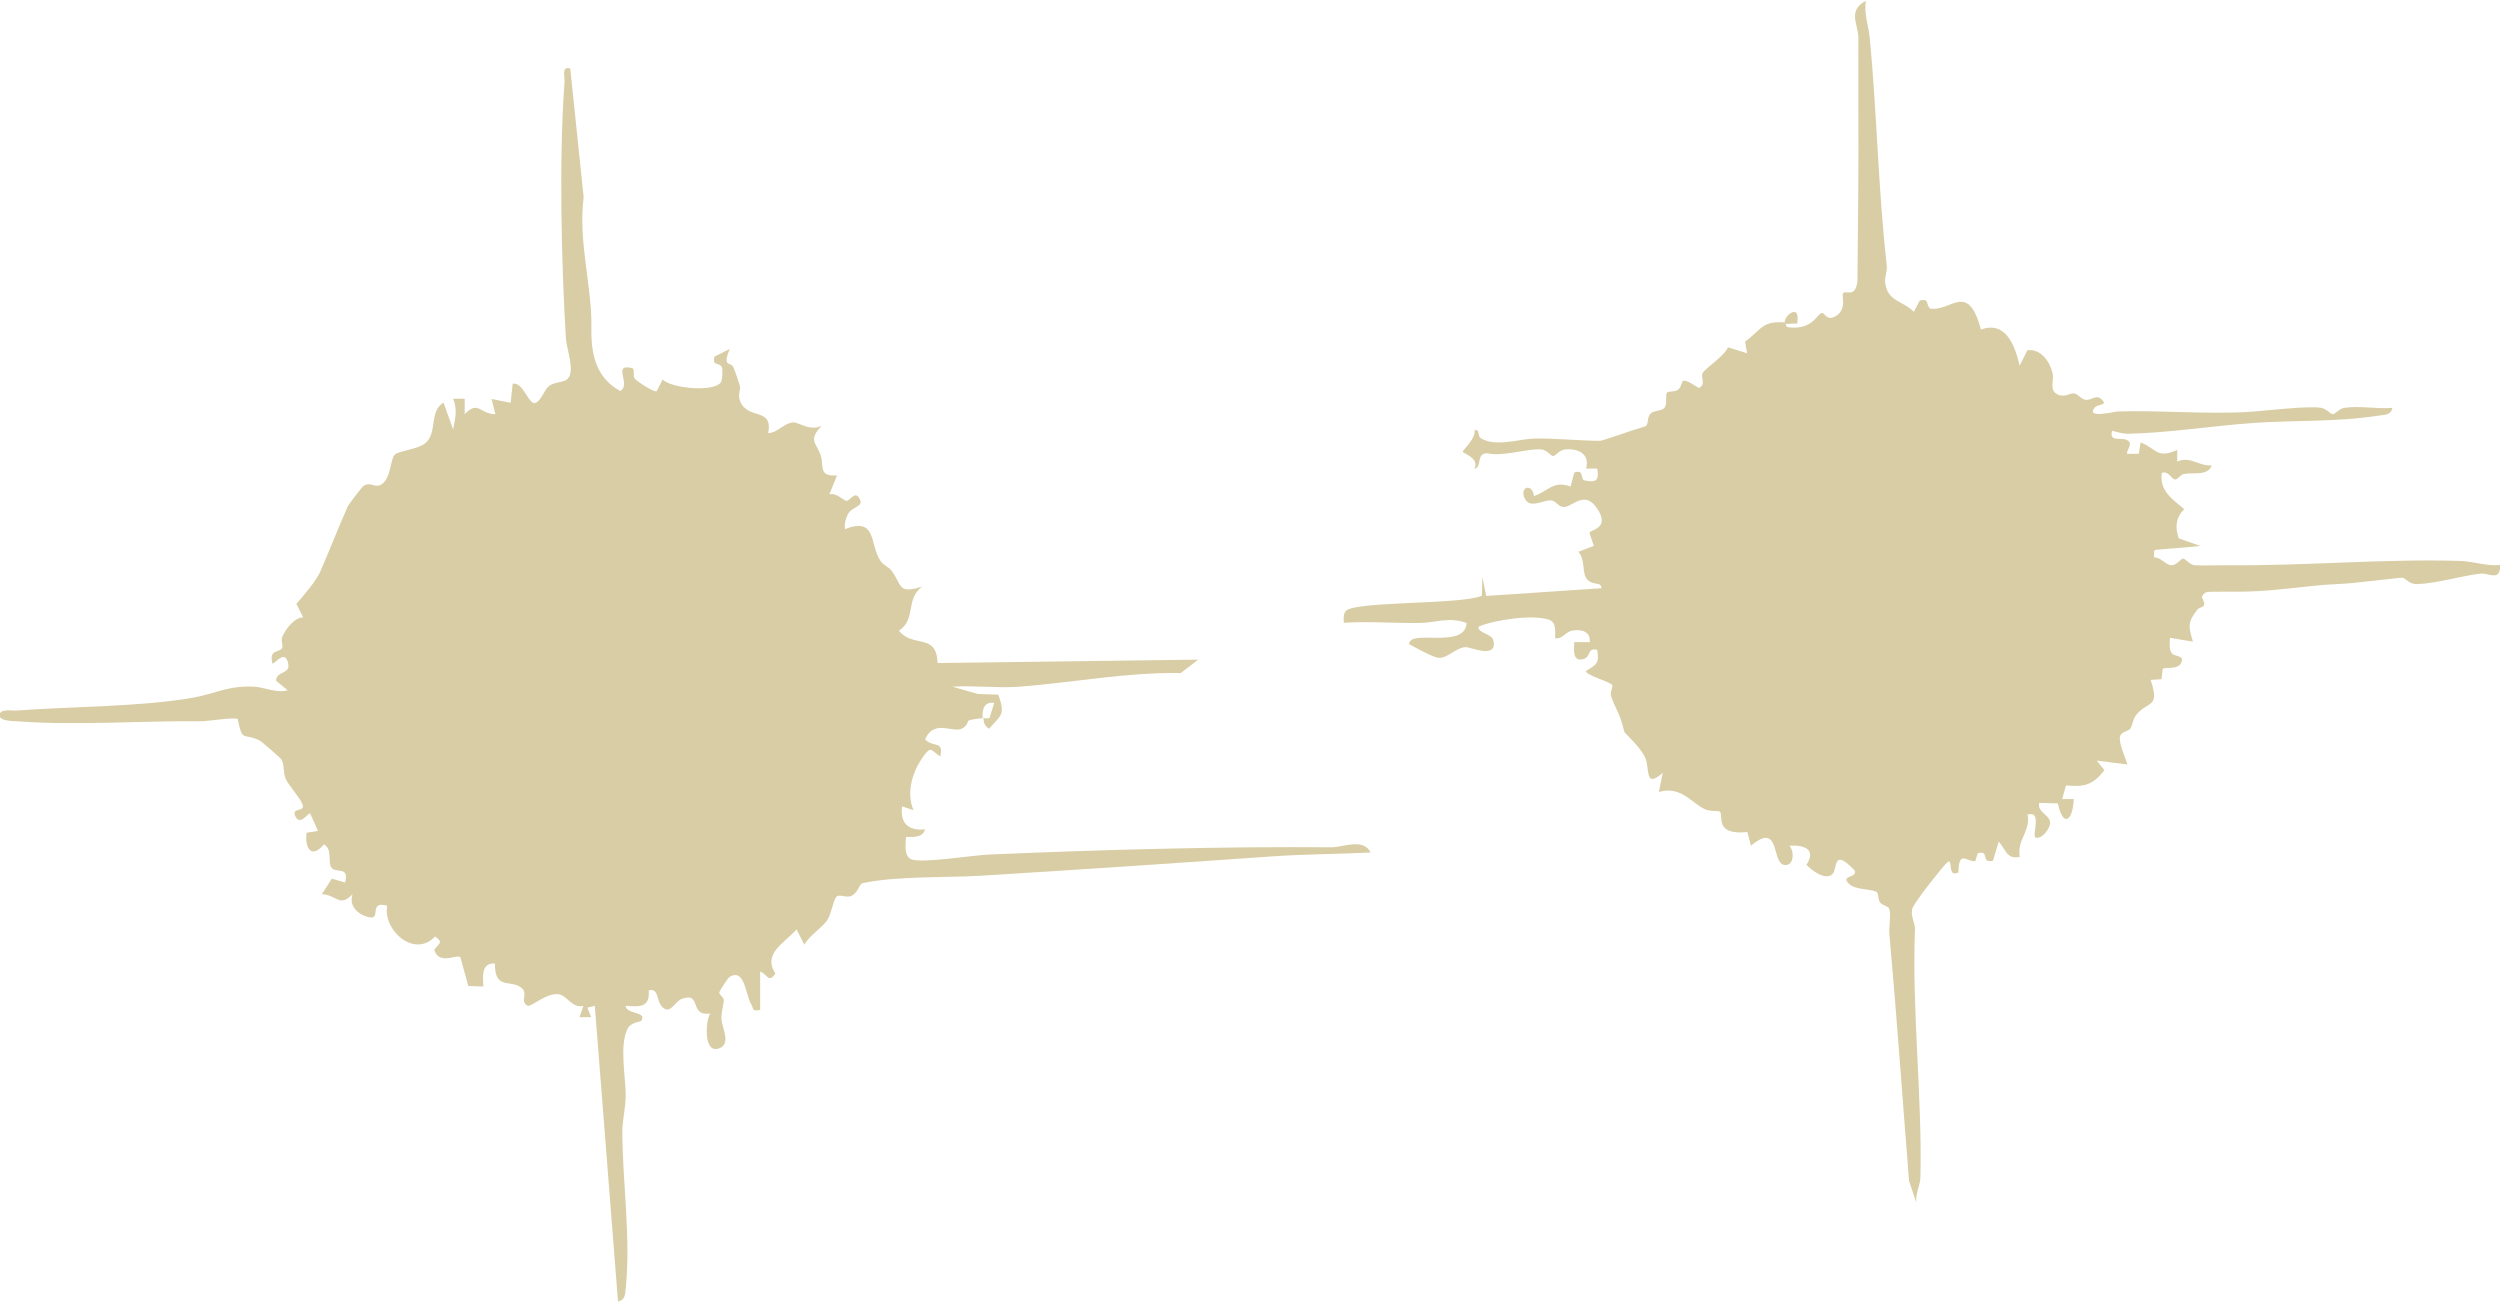
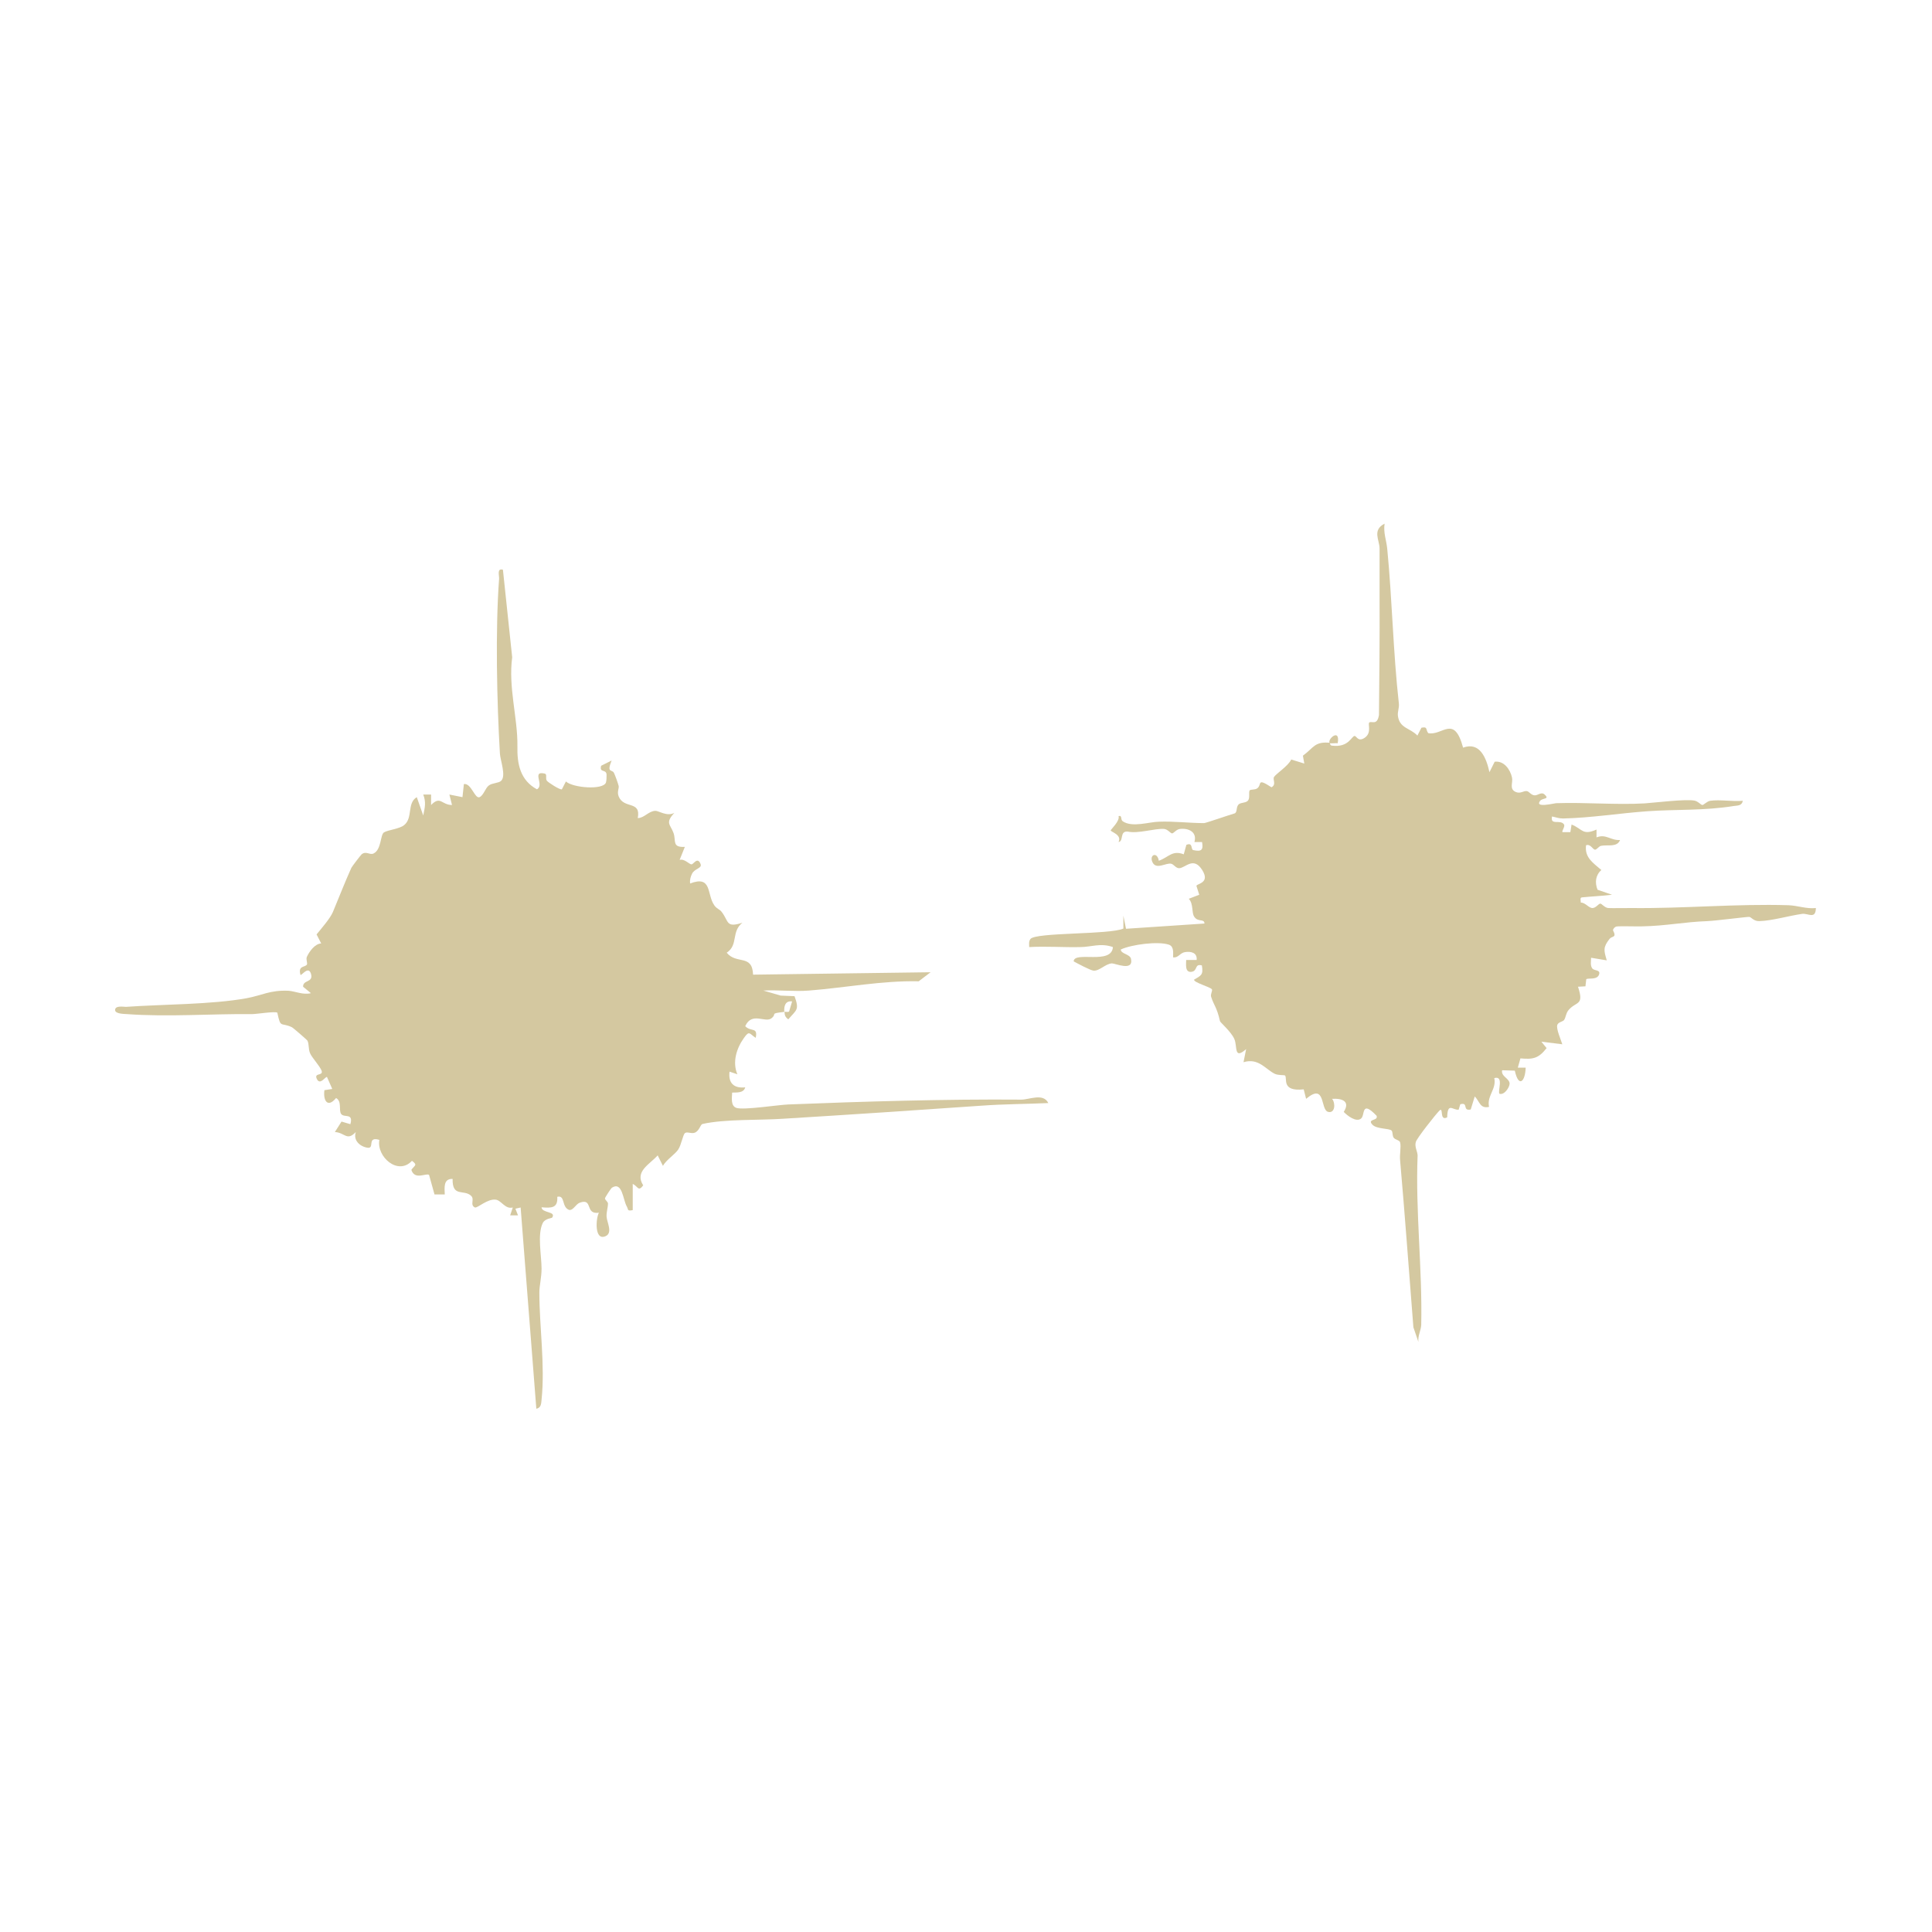
- <svg xmlns="http://www.w3.org/2000/svg" id="_レイヤー_2" data-name="レイヤー 2" viewBox="0 0 109.91 57.2">
+ <svg xmlns="http://www.w3.org/2000/svg" id="_レイヤー_1" data-name="レイヤー 1" viewBox="0 0 96 96">
  <defs>
    <style>
      .cls-1 {
-         fill:#d8cda4;
+         fill: #d4c8a0;
      }
    </style>
  </defs>
-   <g id="_レイヤー_2-2" data-name="レイヤー 2">
-     <g>
-       <path class="cls-1" d="M78.5,14.18c-1.04-.1-1.06.32-1.78.84l.09.51-.84-.26c-.18.4-.96.89-1.11,1.12-.12.17.17.5-.17.67-1-.65-.59-.16-.93.08-.14.1-.41.05-.47.12-.09.1.02.47-.1.65-.11.17-.46.13-.6.25-.21.17-.08.54-.28.59-.37.1-1.86.63-1.96.63-.92,0-1.99-.12-2.91-.1-.65.02-1.73.39-2.34-.02-.17-.11-.01-.41-.28-.34.1.31-.51.87-.51.93,0,.1.75.27.51.76.36-.06.05-.72.59-.68.67.16,1.78-.23,2.36-.17.24.02.41.29.51.29s.28-.26.51-.29c.59-.06,1.12.2.94.84h.49c.09.52-.03.63-.57.52-.17-.04,0-.52-.44-.34l-.16.61c-.76-.28-.97.2-1.61.42-.08-.59-.63-.4-.42.08.23.54.9.03,1.23.12.17.04.3.3.52.28.4-.03.91-.77,1.47.1s-.35.89-.36,1.04l.19.57-.68.26c.31.33.16.89.35,1.16.25.37.65.11.67.44l-5.07.34-.17-.84-.02.83c-.87.4-5.68.23-5.99.68-.12.17-.08.33-.08.51,1.1-.07,2.21.02,3.3.01.69,0,1.32-.29,2.1,0-.08,1.18-2.51.24-2.53.93.26.14,1.06.58,1.28.6.4.04.76-.44,1.2-.47.22-.01,1.4.54,1.23-.28-.07-.32-.65-.31-.67-.61.7-.32,2.41-.55,3.1-.32.34.11.28.52.28.82.34.05.44-.29.77-.34.39-.06.8.04.75.51h-.68c0,.28-.1.83.34.76s.19-.54.67-.42c.1.61-.04.65-.5.93,0,.19,1.05.46,1.16.62.05.08-.11.31-.05.48.19.6.36.64.58,1.57.02.07.72.68.92,1.14.22.49-.05,1.38.77.67l-.17.84c.97-.29,1.44.49,2.03.76.22.1.61.06.65.1.18.17-.27,1.05,1.21.9l.16.6c1.29-1.08.9.72,1.44.84.44.1.49-.56.25-.84.68-.04,1.18.17.75.84.23.25.81.68,1.12.43.27-.21-.01-1.24,1-.18.14.34-.65.19-.25.59.28.28,1.09.22,1.23.37.07.09.04.33.14.45.11.14.38.15.41.3.07.29-.04.79,0,1.15.32,3.55.57,7.18.86,10.79l.32.95c-.05-.38.17-.76.18-1.1.08-3.64-.38-7.31-.24-10.94,0-.24-.2-.58-.12-.87.03-.22,1.29-1.8,1.52-2.03.31-.3-.02.7.51.42.02-1,.35-.46.74-.49l.11-.35c.55-.15.1.46.67.33l.25-.84c.32.34.34.8.93.67-.15-.72.49-1.14.34-1.86.65-.18.2.85.34,1.01.31.09.63-.39.65-.62.03-.37-.58-.48-.48-.9l.82.02c.25,1.13.67.72.7-.19h-.51s.17-.6.17-.6c.81.07,1.16,0,1.69-.67l-.34-.42,1.35.17c-.09-.3-.41-.99-.32-1.25.06-.2.36-.21.44-.32.12-.17.1-.41.29-.64.5-.59,1.03-.26.61-1.51l.48-.03.05-.45c.09-.1.67.06.82-.28s-.31-.25-.42-.41c-.14-.2-.08-.46-.08-.68l1.01.17c-.19-.65-.25-.84.18-1.39.15-.2.48-.05.22-.55,0-.11.12-.22.21-.24.13-.03,1.37-.01,1.67-.02,1.54-.03,2.72-.28,4.22-.34.57-.02,2.57-.28,2.71-.27s.28.29.65.28c.85-.03,1.93-.36,2.77-.46.37-.05.88.38.88-.38-.61.06-1.16-.16-1.77-.18-3.37-.1-6.77.22-10.15.19-.37,0-1.26.02-1.51,0-.23-.02-.41-.29-.51-.29-.11,0-.28.29-.51.29-.25,0-.47-.36-.76-.34,0-.14-.07-.32.08-.34.64-.06,1.3-.09,1.94-.17l-.94-.33c-.18-.47-.13-.94.24-1.28-.51-.45-1.1-.79-.99-1.6.3-.11.43.29.59.29.11,0,.24-.22.38-.24.43-.09,1.04.11,1.23-.38-.61.04-.91-.42-1.52-.17v-.51c-.9.4-.89-.04-1.61-.33l-.08.5h-.51c-.06-.08.19-.38.1-.51-.24-.33-.9.1-.77-.5.26.05.43.13.71.13,1.79-.04,3.62-.34,5.45-.47,1.89-.14,3.64-.03,5.58-.33.25-.04.52-.01.59-.34-.67.06-1.46-.1-2.11,0-.22.03-.41.28-.51.28s-.29-.25-.52-.28c-.6-.1-2.5.14-3.21.18-1.86.11-3.85-.08-5.73-.02-.1,0-1.41.33-1.02-.16.15-.19.67-.08.26-.42-.2-.14-.41.08-.6.07-.24,0-.37-.25-.53-.28-.21-.04-.42.19-.73.05-.42-.19-.16-.59-.24-.94-.12-.52-.52-1.09-1.11-1.01l-.34.68c-.2-.9-.62-1.99-1.7-1.59-.58-2.17-1.33-.75-2.25-.93-.18-.22-.02-.44-.44-.35l-.26.5c-.49-.5-1.16-.45-1.26-1.28-.03-.26.1-.51.07-.76-.38-3.35-.43-6.71-.75-10.02-.05-.53-.26-1.04-.17-1.61-.82.42-.33,1.06-.33,1.6,0,1.07,0,2.12,0,3.2.02,2.52-.02,5.05-.04,7.56-.12.7-.47.36-.62.48-.11.09.18.66-.29.99-.43.29-.51-.11-.65-.11-.2,0-.38.76-1.47.63-.12-.01-.12-.16-.13-.16.03.03.37-.02.51,0,.18-1.04-.73-.22-.51,0Z" />
-       <path class="cls-1" d="M43.23,31.54c.02.24.04.35.25.5.54-.62.73-.6.41-1.5l-.9-.03-1.12-.32c.97-.06,2,.07,2.95,0,2.33-.18,4.71-.64,7.09-.6l.77-.59-11.46.15c-.05-1.35-1.06-.64-1.7-1.42.77-.51.27-1.35,1.01-1.94-1.09.35-.86-.09-1.35-.72-.12-.15-.31-.19-.47-.41-.49-.72-.14-1.95-1.56-1.4-.03-.23.02-.43.12-.64.17-.34.67-.34.55-.63-.2-.49-.45.03-.59.03-.15,0-.47-.39-.77-.28l.34-.84c-.84.06-.56-.4-.72-.88-.19-.56-.57-.65.05-1.31-.48.27-1.02-.14-1.23-.14-.43.01-.72.47-1.13.47.23-1.15-.89-.56-1.23-1.4-.12-.31.04-.51-.01-.67s-.23-.71-.29-.83c-.12-.26-.5.04-.16-.8l-.67.34c-.13.49.33.18.35.58,0,.15,0,.36-.04.49-.17.51-2.15.35-2.59-.06l-.26.51c-.1.07-.91-.46-.97-.56-.1-.16.04-.42-.12-.46-.89-.21-.01.73-.51,1.01-1.08-.58-1.29-1.64-1.27-2.78.03-1.84-.59-3.78-.34-5.74l-.59-5.66c-.4-.12-.23.37-.25.59-.25,3.31-.14,7.98.06,11.29.03.46.42,1.44.07,1.77-.16.16-.57.13-.8.3-.22.16-.34.64-.6.75-.31.13-.53-.93-1.01-.84l-.09.84-.84-.17.17.67c-.68,0-.75-.63-1.35,0v-.68s-.51,0-.51,0c.2.49.1.85,0,1.35l-.42-1.18c-.66.4-.24,1.34-.82,1.8-.3.24-1.06.31-1.3.47s-.16,1.12-.67,1.36c-.24.11-.48-.18-.76.06-.05.04-.64.81-.66.87-.42.95-.79,1.9-1.2,2.85-.17.41-.75,1.08-1.06,1.44l.3.59c-.41.02-.77.52-.92.86-.08.17.06.41-.01.5-.14.2-.59.05-.42.67.06.07.51-.61.67-.08.19.59-.52.38-.51.84l.51.42c-.5.13-1.02-.13-1.45-.16-1.18-.06-1.7.3-2.7.48-2.29.41-5.42.39-7.81.57-.15.01-.71-.1-.71.21,0,.25.57.25.75.26,2.65.2,5.5-.03,8.11,0,.27,0,1.48-.19,1.61-.1.22,1.04.21.6.94.93.11.05.96.8.99.86.13.22.06.55.18.84.11.26.6.79.74,1.12.12.36-.47.13-.33.49.21.53.6-.17.67-.08l.34.76-.5.08c-.09.65.2,1.19.76.51.39.22.16.78.33,1.02.19.28.8-.09.6.66l-.58-.17-.44.68c.66.03.77.61,1.35,0-.18.53.26.93.76,1.02s-.06-.75.76-.51c-.19,1.09,1.21,2.32,2.11,1.35.38.28.17.29-.04.59.23.69.96.18,1.15.32l.35,1.27.66.02c-.02-.44-.1-1.05.51-1.01-.02,1.21.73.66,1.2,1.1.25.24-.11.58.24.76.18.04.81-.57,1.35-.51.37.04.61.64,1.1.51l-.17.5h.51s-.17-.42-.17-.42l.33-.08,1.02,13c.31-.06.32-.33.34-.58.23-2.24-.15-4.72-.15-6.93,0-.43.14-.98.15-1.53,0-.83-.29-2.21.08-2.95.14-.29.57-.31.59-.34.32-.43-.66-.28-.67-.67.63.05,1.07.07,1.01-.68.54-.13.26.66.77.84.26.05.43-.38.69-.47.89-.31.3.78,1.24.65-.2.32-.31,1.82.42,1.52.51-.21.09-.92.08-1.27-.02-.31.09-.57.1-.85,0-.1-.2-.24-.2-.32,0-.06.39-.65.44-.68.69-.44.71.78.98,1.22.11.18-.01.29.38.22v-1.69c.34.14.36.53.67.09-.58-.89.42-1.35.93-1.94l.34.67c.22-.39.78-.75.99-1.05s.29-.96.44-1.07c.13-.1.43.07.63-.02.32-.14.34-.52.5-.56,1.42-.32,3.69-.24,5.2-.33,4.25-.26,8.56-.55,12.83-.85,1.42-.1,2.89-.1,4.31-.17-.33-.66-1.22-.22-1.74-.23-4.89-.04-10.16.11-15.06.32-.66.03-2.89.38-3.36.22-.38-.13-.28-.65-.27-.99.31-.01.74.04.84-.34-.74.08-1.11-.28-1.01-1.01l.5.17c-.33-.78-.05-1.69.43-2.36.36-.5.33-.27.75,0,.16-.73-.32-.37-.67-.76.44-.95,1.28-.19,1.69-.51s-.16-.3.84-.42c-.03-.4.08-.73.51-.67l-.2.65c-.08.07-.22.01-.31.02Z" />
-     </g>
-   </g>
+   <path class="cls-1" d="M66.11,36.91c-.8-.08-.82.24-1.37.64l.07.39-.65-.2c-.14.31-.73.69-.85.86-.09.13.13.38-.13.52-.77-.5-.45-.12-.72.06-.11.07-.31.04-.36.09-.07.08.02.36-.08.5-.09.13-.35.1-.46.19-.16.13-.06.41-.22.46-.28.08-1.43.48-1.51.48-.71,0-1.53-.1-2.24-.07-.5.01-1.33.3-1.8-.02-.13-.09-.01-.31-.21-.26.08.24-.39.67-.39.71,0,.08.57.21.39.58.27-.04.04-.55.45-.52.52.12,1.37-.17,1.82-.13.18.02.31.22.39.22s.21-.2.39-.22c.45-.05.86.16.72.65h.38c.07.4-.03.49-.44.4-.13-.03,0-.4-.34-.26l-.13.47c-.58-.22-.75.15-1.24.32-.07-.46-.48-.31-.32.06.18.42.69.02.94.09.13.03.23.23.4.22.31-.02.7-.59,1.13.08s-.27.68-.28.8l.14.44-.52.2c.24.25.13.68.27.89.19.29.5.08.51.34l-3.9.26-.13-.65v.64c-.68.31-4.38.18-4.62.52-.09.13-.06.25-.06.4.84-.05,1.7.02,2.54,0,.53,0,1.01-.22,1.62,0-.06.9-1.93.18-1.95.71.2.11.82.44.98.46.3.03.59-.34.92-.36.17,0,1.08.41.95-.22-.05-.25-.5-.24-.51-.47.54-.25,1.85-.42,2.39-.24.26.09.21.4.21.63.26.04.34-.22.59-.26.3-.05.62.03.58.39h-.52c0,.21-.07.63.26.59s.14-.42.52-.32c.08.47-.03.5-.39.71,0,.15.81.36.89.48.04.06-.08.24-.04.37.15.46.28.5.44,1.21.01.06.55.52.71.88.17.37-.04,1.06.59.51l-.13.65c.75-.23,1.11.37,1.56.58.17.08.47.05.5.08.14.13-.21.81.93.69l.12.47c.99-.83.69.56,1.1.65.34.08.37-.43.19-.65.52-.03.91.13.58.65.18.19.62.53.86.33.21-.16-.01-.95.77-.14.11.27-.5.14-.2.45.21.22.84.17.95.29.06.07.03.25.1.35.08.11.29.12.32.23.06.22-.03.61,0,.89.24,2.73.44,5.52.66,8.3l.25.73c-.04-.29.13-.58.14-.85.06-2.8-.29-5.62-.18-8.41,0-.19-.16-.44-.09-.67.03-.17.99-1.38,1.17-1.56.23-.23-.02.54.39.33.02-.77.27-.35.57-.38l.08-.27c.43-.12.08.35.52.26l.2-.65c.25.26.26.62.71.52-.12-.55.38-.88.26-1.43.5-.14.15.66.26.78.24.07.48-.3.5-.48.03-.28-.44-.37-.37-.69l.63.02c.19.87.52.55.54-.15h-.39s.13-.46.13-.46c.63.06.9,0,1.3-.51l-.26-.32,1.04.13c-.07-.23-.31-.76-.25-.96.05-.15.28-.16.34-.25.09-.13.08-.32.22-.49.38-.45.79-.2.47-1.16l.37-.02.04-.35c.07-.08.52.05.63-.22s-.24-.19-.33-.32c-.11-.15-.06-.35-.06-.53l.78.13c-.15-.5-.19-.65.14-1.07.12-.15.37-.04.17-.42,0-.08.09-.17.16-.19.1-.03,1.05,0,1.28-.01,1.18-.02,2.1-.22,3.25-.26.44-.02,1.98-.22,2.08-.21s.22.22.5.21c.65-.02,1.48-.27,2.13-.36.29-.04.67.29.68-.29-.47.05-.89-.12-1.36-.14-2.59-.08-5.21.17-7.8.14-.29,0-.97.01-1.16,0-.18-.02-.32-.22-.39-.22-.09,0-.22.22-.39.22-.19,0-.36-.28-.58-.27,0-.11-.06-.25.06-.26.49-.05,1-.07,1.49-.13l-.72-.25c-.14-.36-.1-.72.19-.98-.4-.35-.84-.61-.76-1.23.23-.08.33.22.45.22.08,0,.19-.17.29-.19.33-.07.8.09.95-.29-.47.03-.7-.32-1.17-.13v-.39c-.7.31-.69-.03-1.24-.25l-.06.38h-.39c-.05-.06.15-.29.07-.39-.18-.26-.69.08-.59-.39.2.04.33.1.55.1,1.38-.03,2.79-.26,4.19-.36s2.8-.02,4.29-.26c.19-.03.4,0,.45-.26-.51.05-1.12-.07-1.62,0-.17.03-.32.21-.39.21s-.22-.19-.4-.22c-.46-.08-1.92.1-2.47.14-1.43.08-2.96-.06-4.4-.01-.08,0-1.09.26-.79-.12.12-.15.51-.06.2-.33-.15-.11-.32.06-.46.06-.19,0-.28-.19-.4-.21-.16-.03-.32.15-.56.04-.33-.15-.12-.46-.18-.72-.09-.4-.4-.84-.86-.78l-.26.52c-.15-.69-.47-1.53-1.31-1.22-.45-1.67-1.02-.58-1.73-.72-.14-.17-.01-.34-.34-.27l-.2.39c-.37-.39-.89-.35-.97-.99-.02-.2.07-.39.05-.59-.29-2.58-.33-5.16-.58-7.71-.04-.41-.2-.8-.13-1.24-.63.32-.25.82-.25,1.23,0,.82,0,1.63,0,2.46.01,1.94-.01,3.88-.03,5.82-.09.54-.36.28-.48.37-.09.07.14.51-.23.76-.33.22-.39-.08-.5-.09-.15,0-.29.59-1.13.48-.09-.01-.09-.12-.1-.12.03.02.28-.01.39,0,.14-.8-.56-.17-.39,0Z" />
+   <path class="cls-1" d="M38.98,50.26c.01.19.03.27.19.39.41-.48.56-.46.31-1.15l-.69-.03-.86-.25c.74-.04,1.54.06,2.27,0,1.79-.14,3.63-.5,5.45-.46l.59-.45-8.82.12c-.04-1.04-.82-.49-1.31-1.09.59-.39.21-1.04.78-1.49-.84.27-.66-.07-1.04-.55-.09-.12-.24-.14-.36-.32-.38-.55-.1-1.5-1.2-1.08-.02-.17.02-.33.1-.49.13-.26.51-.26.42-.48-.15-.38-.35.02-.45.02-.11,0-.36-.3-.59-.22l.26-.65c-.65.04-.43-.31-.56-.68-.15-.43-.44-.5.04-1.01-.37.2-.78-.11-.95-.1-.33.01-.55.36-.87.36.17-.89-.69-.43-.95-1.08-.09-.24.03-.39,0-.52s-.18-.54-.23-.64c-.09-.2-.38.03-.12-.62l-.52.26c-.1.38.26.14.27.45,0,.12,0,.27-.03.38-.13.39-1.65.27-1.99-.05l-.2.39c-.08.05-.7-.35-.75-.43-.08-.12.03-.32-.1-.35-.68-.16,0,.57-.39.78-.83-.45-.99-1.26-.97-2.14.02-1.41-.46-2.91-.26-4.42l-.46-4.35c-.31-.09-.18.28-.19.45-.19,2.54-.11,6.14.04,8.68.02.35.32,1.11.06,1.36-.13.12-.44.1-.61.23-.17.12-.26.49-.46.58-.24.1-.41-.71-.78-.65l-.07.65-.65-.13.13.52c-.52,0-.57-.48-1.04,0v-.52s-.39,0-.39,0c.15.38.08.65,0,1.04l-.32-.91c-.5.3-.18,1.03-.63,1.39-.23.19-.81.24-1,.36s-.12.86-.52,1.05c-.18.09-.37-.14-.59.04-.04.03-.49.62-.51.67-.33.73-.61,1.46-.92,2.2-.13.31-.58.83-.81,1.11l.23.45c-.31.01-.59.4-.71.66-.06.13.04.31,0,.39-.11.15-.45.04-.32.51.05.06.39-.47.52-.06.14.46-.4.29-.39.65l.39.32c-.39.1-.79-.1-1.12-.12-.91-.04-1.31.23-2.07.37-1.76.32-4.17.3-6,.43-.11,0-.55-.08-.54.16,0,.19.44.19.58.2,2.04.15,4.23-.02,6.24,0,.21,0,1.14-.15,1.24-.07.17.8.16.46.72.72.08.04.74.62.77.66.1.17.04.43.14.64.08.2.46.6.57.86.09.27-.36.1-.25.38.16.41.46-.13.52-.06l.26.59-.39.06c-.07.5.15.91.58.39.3.17.12.6.25.79.15.21.62-.07.46.51l-.44-.13-.33.52c.51.03.59.47,1.04,0-.14.41.2.72.58.78s-.05-.58.59-.39c-.15.84.93,1.79,1.62,1.04.3.22.13.22-.03.45.17.53.74.14.88.25l.27.97h.51c-.01-.32-.08-.79.39-.77-.02.93.56.5.92.84.19.18-.08.45.19.58.14.03.62-.44,1.03-.39.28.03.47.49.85.39l-.13.39h.39s-.13-.33-.13-.33l.26-.06.78,10c.24-.05.24-.25.26-.45.18-1.73-.11-3.63-.11-5.33,0-.33.11-.75.11-1.18,0-.64-.22-1.7.06-2.27.11-.22.44-.24.46-.26.24-.33-.51-.22-.52-.52.48.04.82.05.78-.52.41-.1.2.51.59.65.2.04.33-.29.53-.36.68-.24.23.6.95.5-.15.25-.24,1.4.32,1.17.39-.16.07-.71.06-.98-.01-.24.07-.44.07-.65,0-.08-.15-.18-.15-.25,0-.05.3-.5.34-.53.53-.34.55.6.75.94.08.14,0,.23.29.17v-1.3c.26.11.27.41.52.07-.44-.69.32-1.04.72-1.49l.26.52c.17-.3.6-.57.76-.81s.23-.74.34-.82c.1-.08.33.05.49-.02.24-.11.26-.4.38-.43,1.09-.25,2.84-.18,4-.26,3.27-.2,6.58-.42,9.87-.65,1.09-.08,2.22-.08,3.31-.13-.25-.51-.94-.17-1.34-.17-3.76-.03-7.81.09-11.58.24-.51.02-2.22.29-2.58.17-.29-.1-.22-.5-.21-.76.24-.01.57.03.65-.26-.57.06-.85-.22-.78-.78l.39.13c-.26-.6-.04-1.3.33-1.81.27-.38.26-.21.58,0,.12-.56-.24-.28-.52-.58.33-.73.99-.15,1.3-.39s-.13-.23.64-.32c-.02-.31.06-.56.39-.52l-.15.5c-.06.05-.17,0-.24.02Z" />
</svg>
